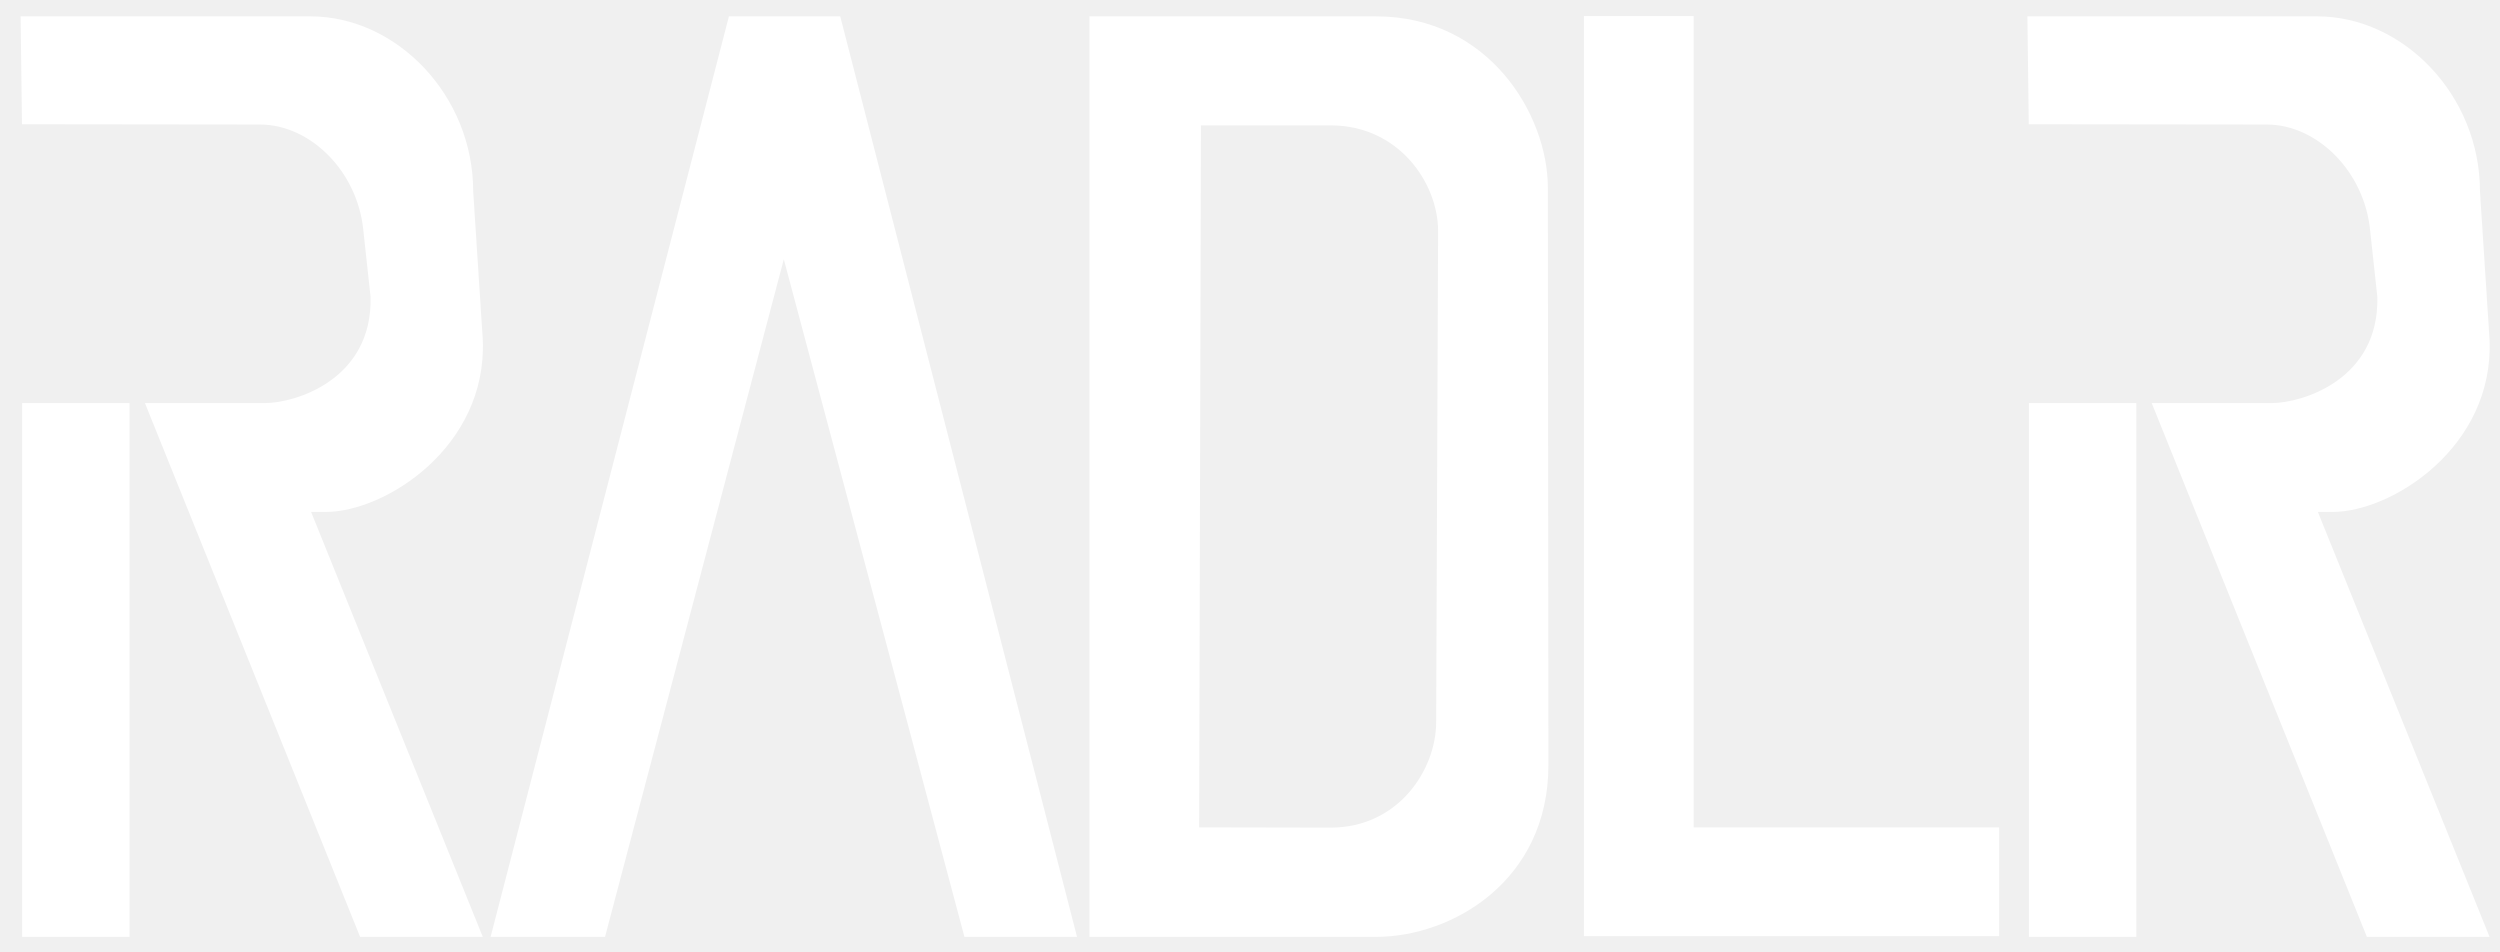
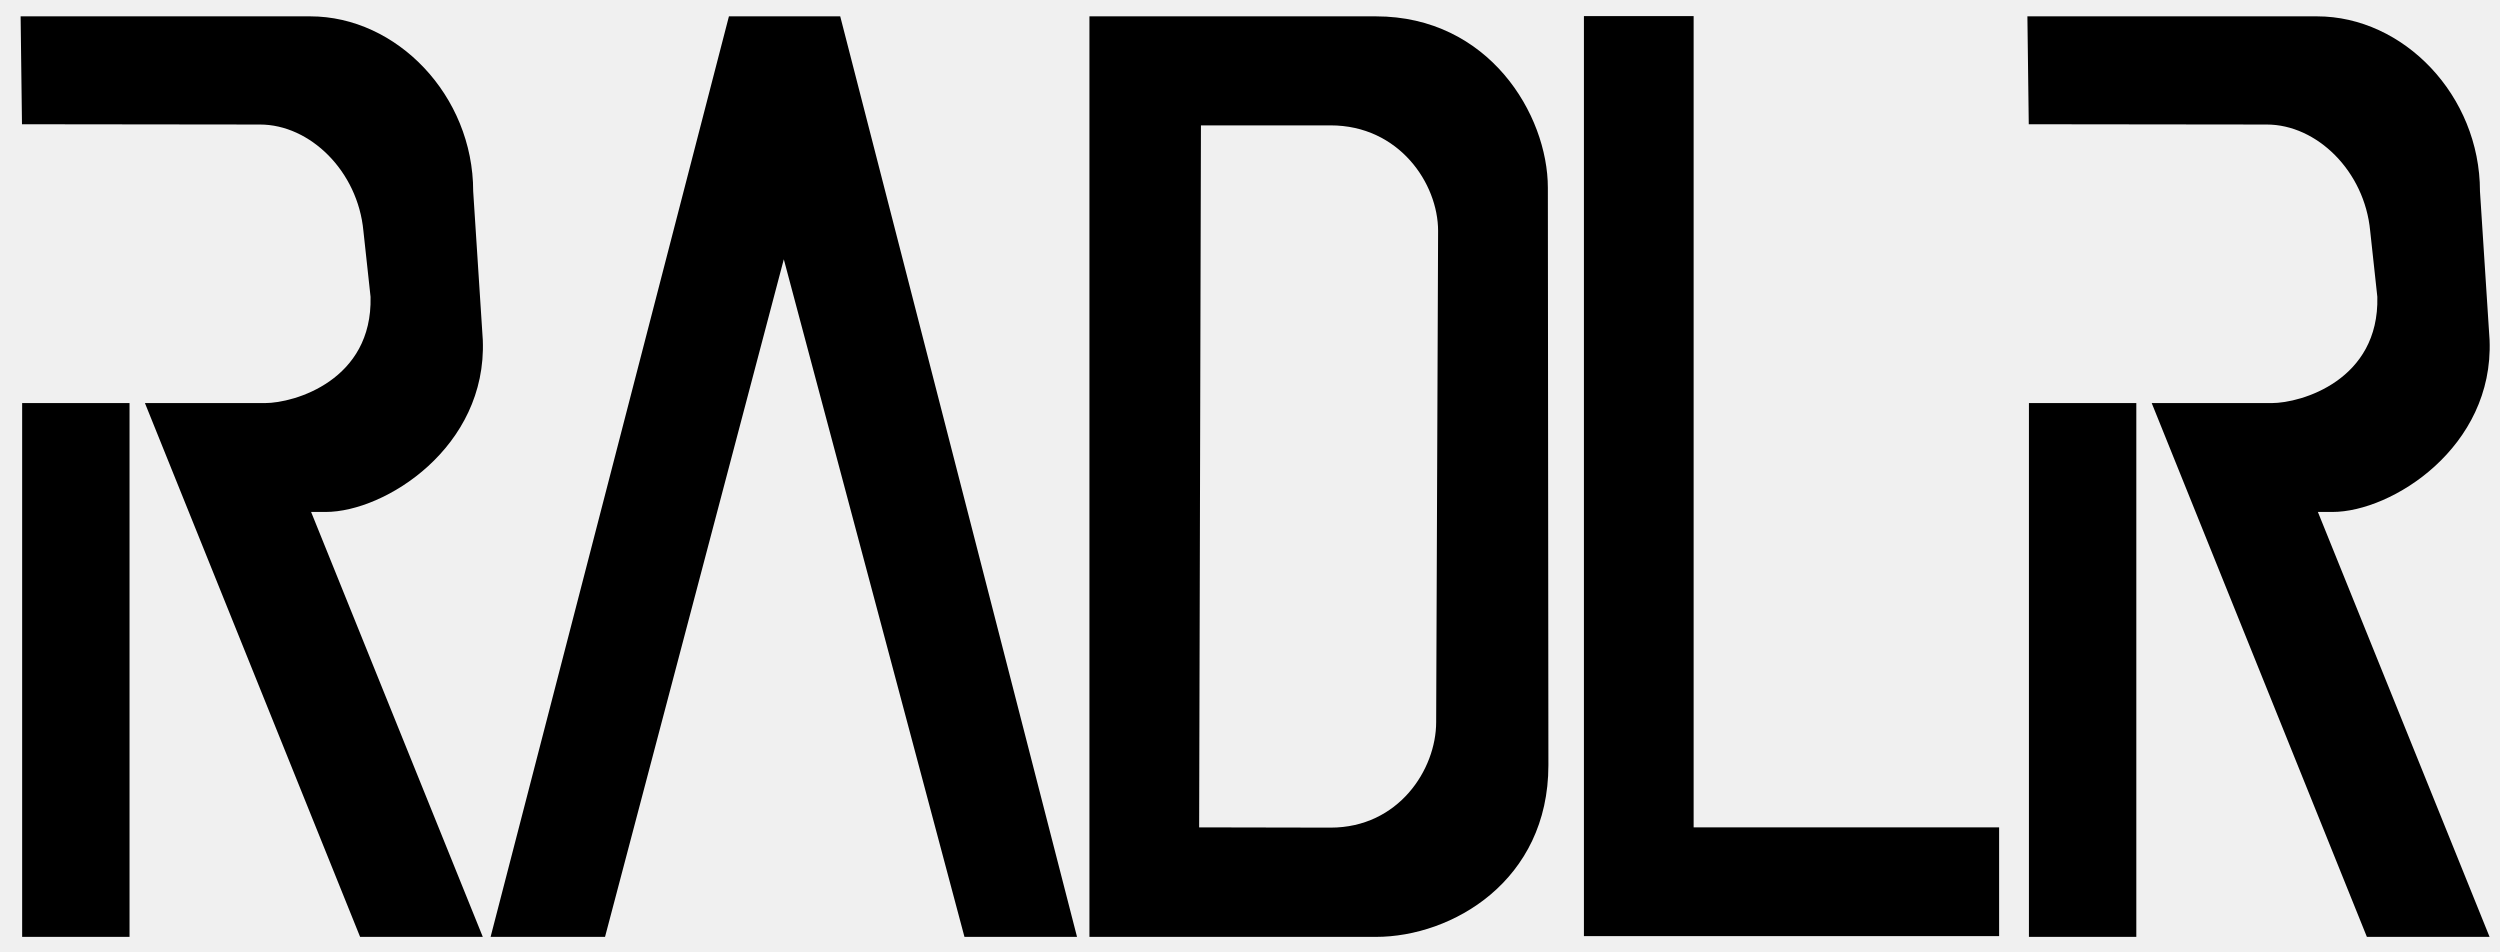
<svg xmlns="http://www.w3.org/2000/svg" width="100%" height="100%" viewBox="0 0 1632 621" version="1.1" xml:space="preserve" style="fill-rule:evenodd;clip-rule:evenodd;stroke-linejoin:round;stroke-miterlimit:2;">
  <g transform="matrix(1,0,0,1,0,-846.565)">
-     <g id="radlr-logo" transform="matrix(1.67421,0,0,0.893161,2191.98,296.115)" style="fill:white">
+     <g id="radlr-logo" transform="matrix(1.67421,0,0,0.893161,2191.98,296.115)" style="fill:#000">
      <g transform="matrix(0.597297,0,0,1.11962,-1480.12,459.463)">
        <path d="M370.613,403.208L300.511,403.208L300.511,751.673L370.613,751.673L370.613,403.208ZM380.666,403.208L458.88,403.208C458.932,403.208 458.984,403.208 459.036,403.208C478.312,403.196 529.281,388.287 527.951,333.874L523.28,290.832C519.626,251.784 488.461,221.366 455.765,221.366L300.4,221.186L299.511,150.75L488.624,150.75C544.987,150.75 594.95,202.328 594.95,264.96L601.22,362.018C604.029,432.046 537.396,474.28 498.659,474.28L489.14,474.28L601.22,751.673L521.126,751.673L380.666,403.208Z" />
      </g>
      <g transform="matrix(0.597297,0,0,1.11962,-697.646,459.463)">
        <path d="M370.613,403.208L300.511,403.208L300.511,751.673L370.613,751.673L370.613,403.208ZM380.666,403.208L458.88,403.208C458.932,403.208 458.984,403.208 459.036,403.208C478.312,403.196 529.281,388.287 527.951,333.874L523.28,290.832C519.626,251.784 488.461,221.366 455.765,221.366L300.4,221.186L299.511,150.75L488.624,150.75C544.987,150.75 594.95,202.328 594.95,264.96L601.22,362.018C604.029,432.046 537.396,474.28 498.659,474.28L489.14,474.28L601.22,751.673L521.126,751.673L380.666,403.208Z" />
      </g>
      <g transform="matrix(0.597297,0,0,1.11962,-1372.58,459.463)">
        <path d="M1211.61,680.183L1211.61,150.586L1139.99,150.586L1139.99,751.173L1411.03,751.173L1411.03,680.183L1211.61,680.183Z" />
      </g>
      <g transform="matrix(0.597297,0,0,1.11962,-1241.91,459.463)">
        <path d="M598.421,150.75L598.421,751.673L785.439,751.673C835.155,751.673 898.034,715.139 898.034,639.578L897.681,262.691C897.681,214.793 859.061,150.75 785.439,150.75L598.421,150.75ZM671.213,221.92L670.039,680.183L755.85,680.349C800.162,680.349 824.765,642.464 824.765,611.434L826.028,290.835C826.028,259.805 800.521,221.92 755.85,221.92L671.213,221.92Z" />
      </g>
      <g transform="matrix(0.597297,0,0,1.11962,-1327,459.463)">
        <path d="M578.195,150.75L732.779,751.673L659.297,751.673L541.367,309.342L424.659,751.673L349.955,751.673L505.538,150.75L505.304,150.75L578.429,150.75L578.195,150.75Z" />
      </g>
    </g>
  </g>
</svg>
